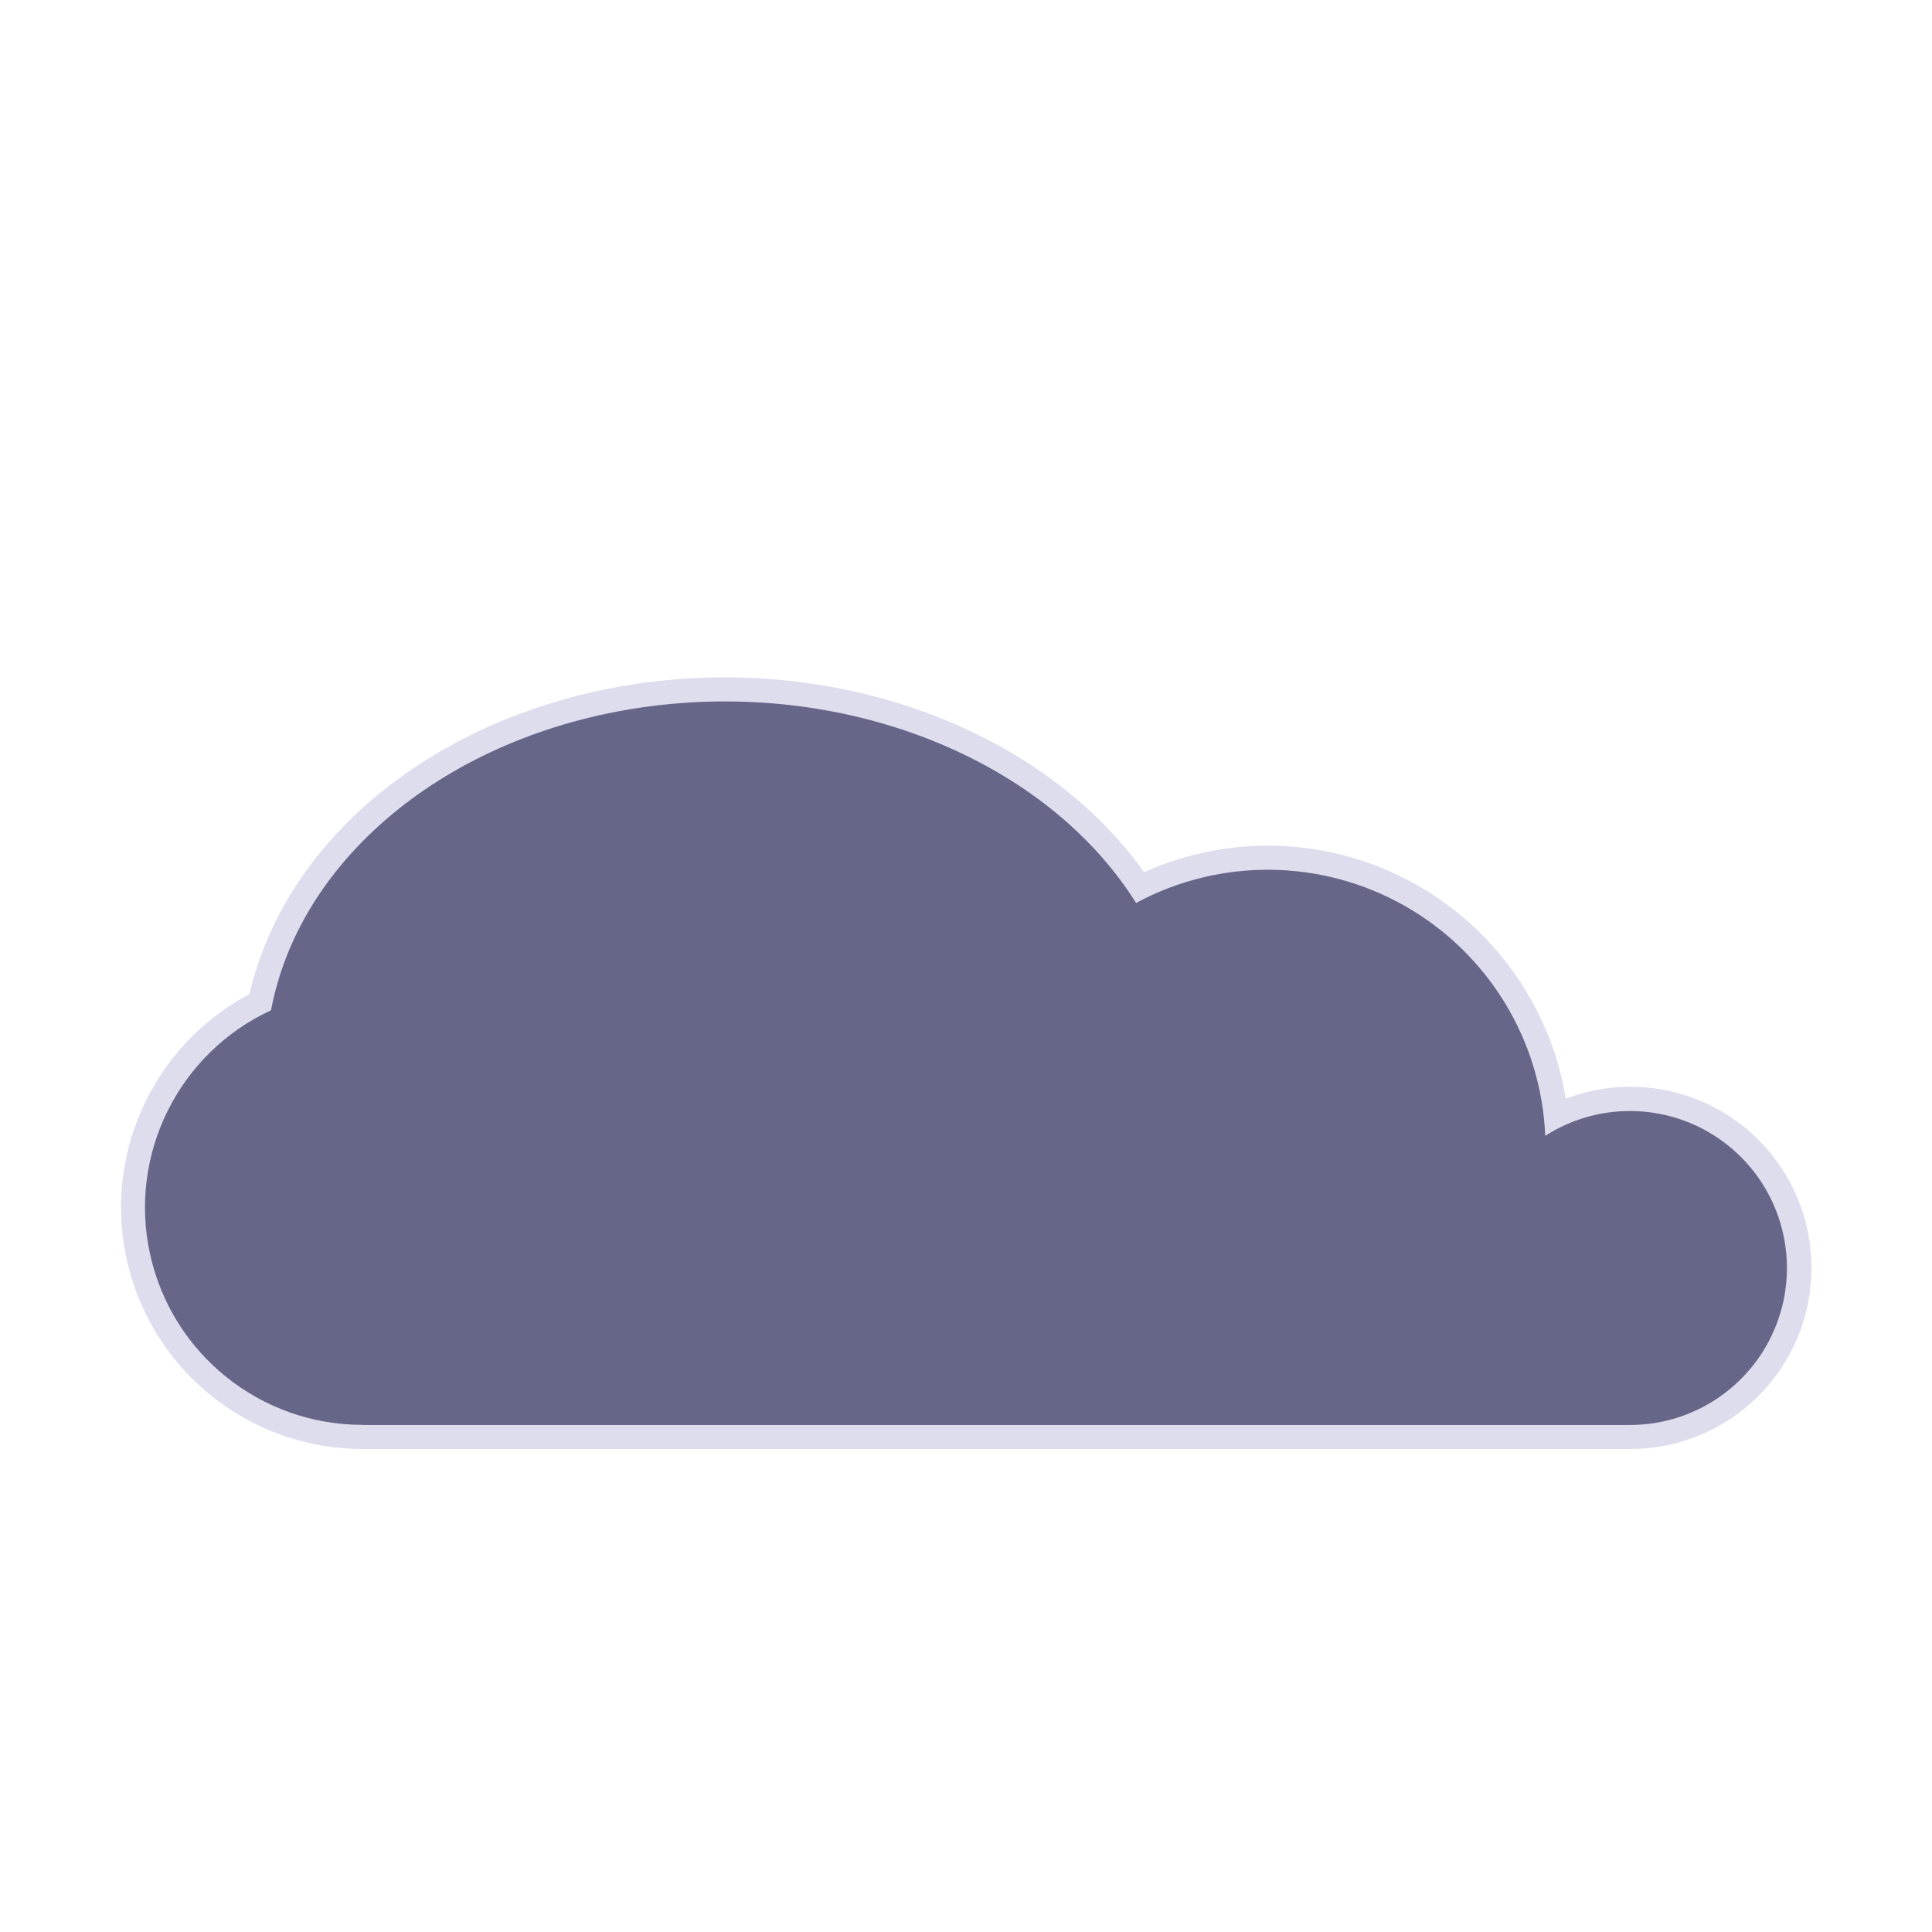
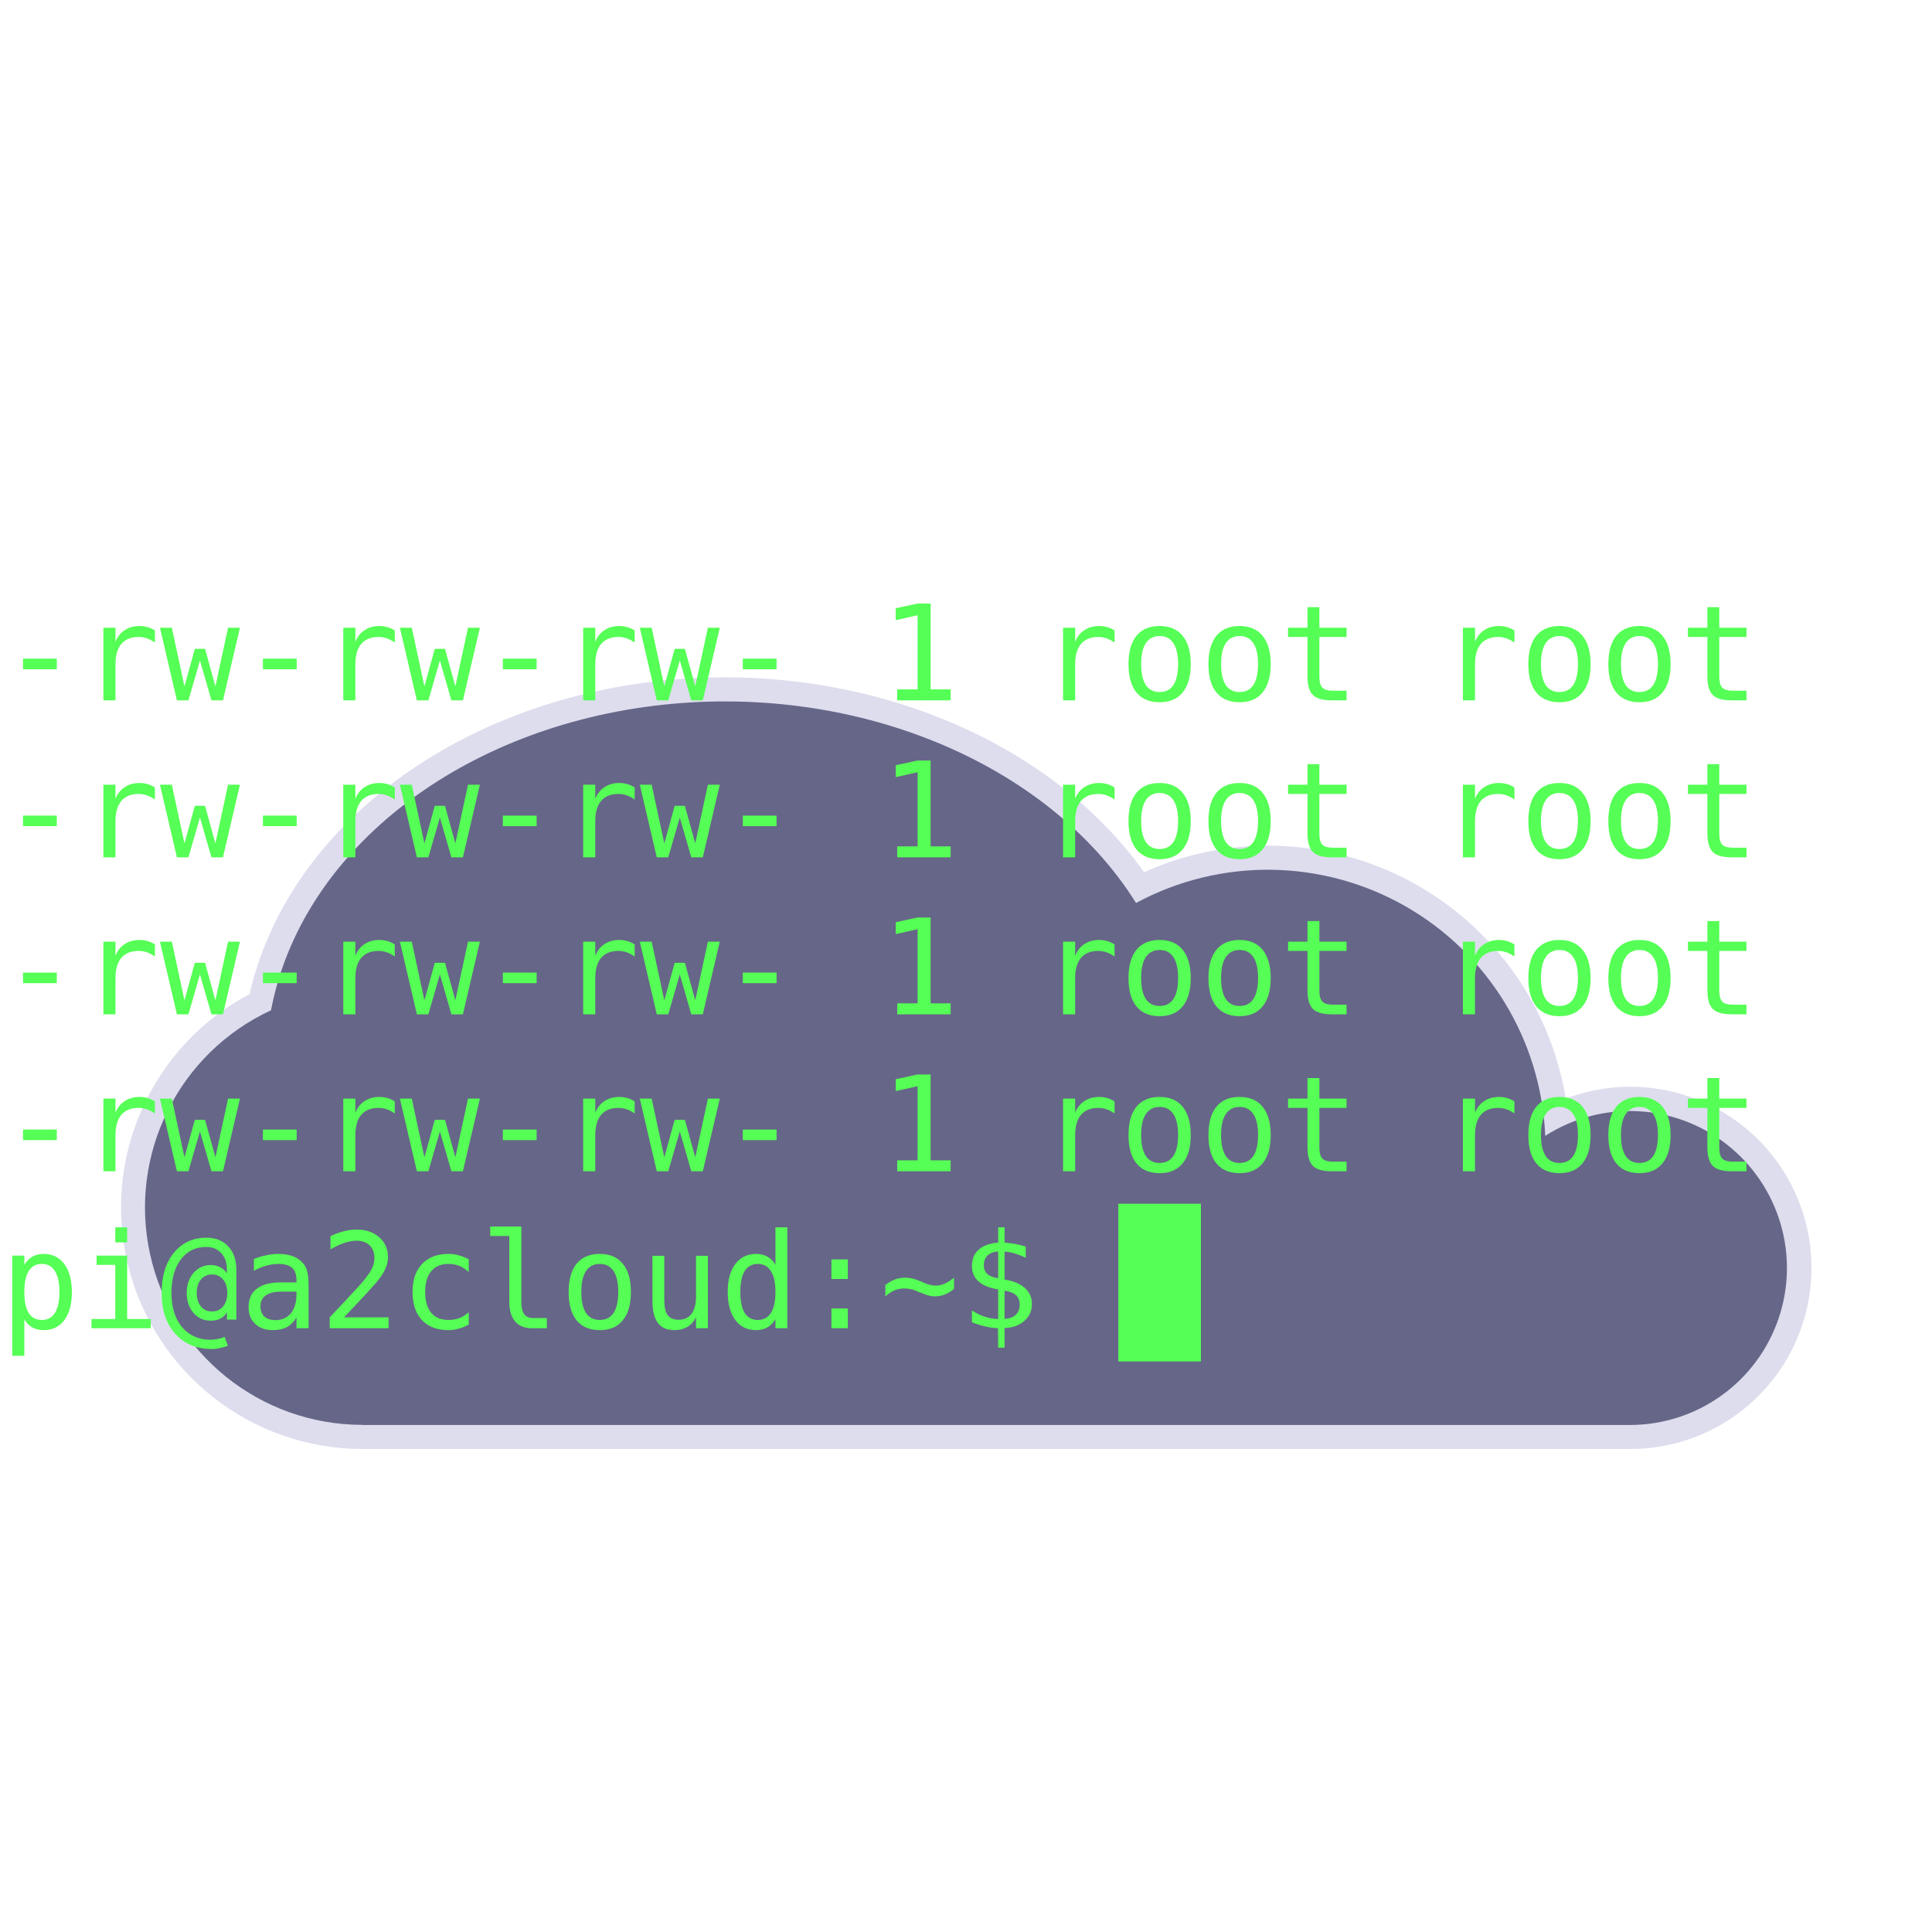
<svg xmlns="http://www.w3.org/2000/svg" version="1.1" viewBox="0 0 160 160">
  <path id="outline" fill="#dde" d="m 20.668,82.324  a 40,32 0,0 1 74.082,-10.092  a 25,25 0,0 1 34.92,18.754  a 15,15 1,1 1 5.33,29.014  h -105  a 20,20 0,0 1 -9.332,-37.676  z" />
  <path id="fill" fill="#668" d="m 22.441 83.688  a 38,30 0,0 1 71.643,-8.909  a 23,23 0,0 1 33.886,19.287  a 13,13 1,1 1 7.03,23.944  h -105  L 30,118  a 18,18 0,0 1 -7.559,-34.332  z" />
+   <text style="font-family:'Bitstream Vera Sans Mono';font-size:11px;" fill="#5f5">
+     <tspan x="0" y="58">-rw-rw-rw- 1 root root</tspan>
+     <tspan x="0" y="71">-rw-rw-rw- 1 root root</tspan>
+     <tspan x="0" y="84">-rw-rw-rw- 1 root root</tspan>
+     <tspan x="0" y="97">-rw-rw-rw- 1 root root</tspan>
+     <tspan x="0" y="110">pi@a2cloud:~$ █</tspan>
+   </text>
</svg>
